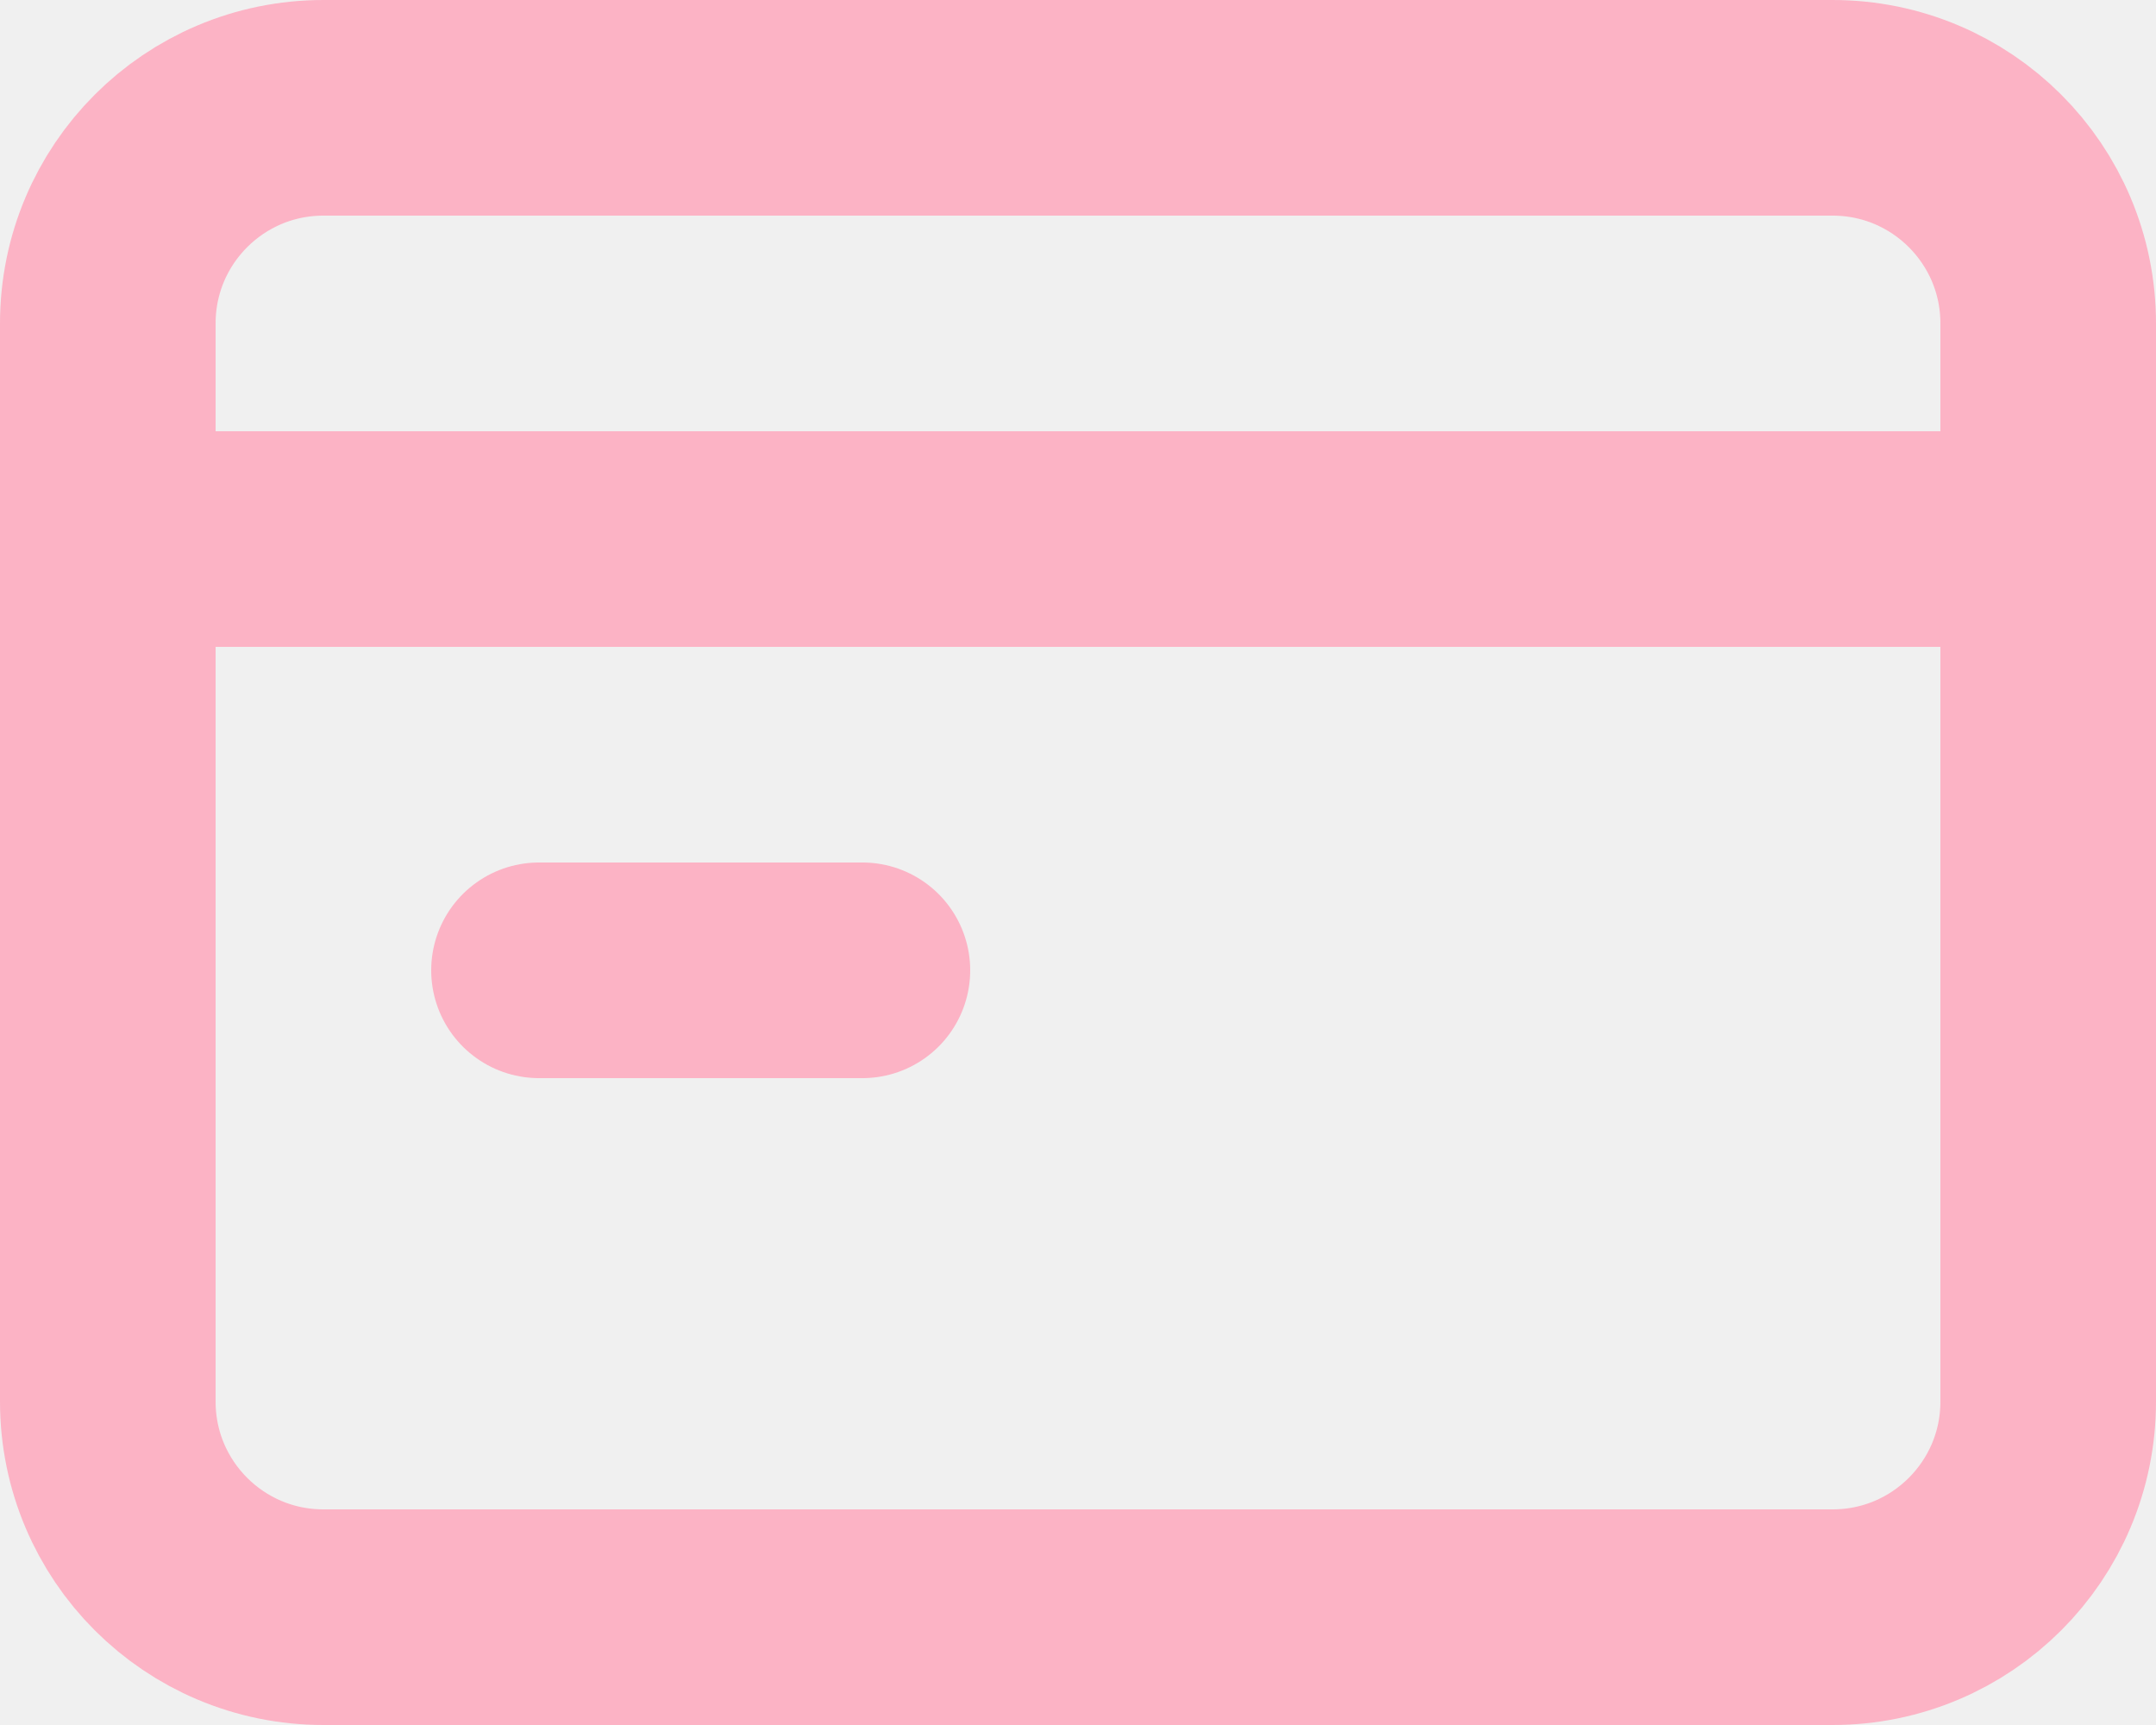
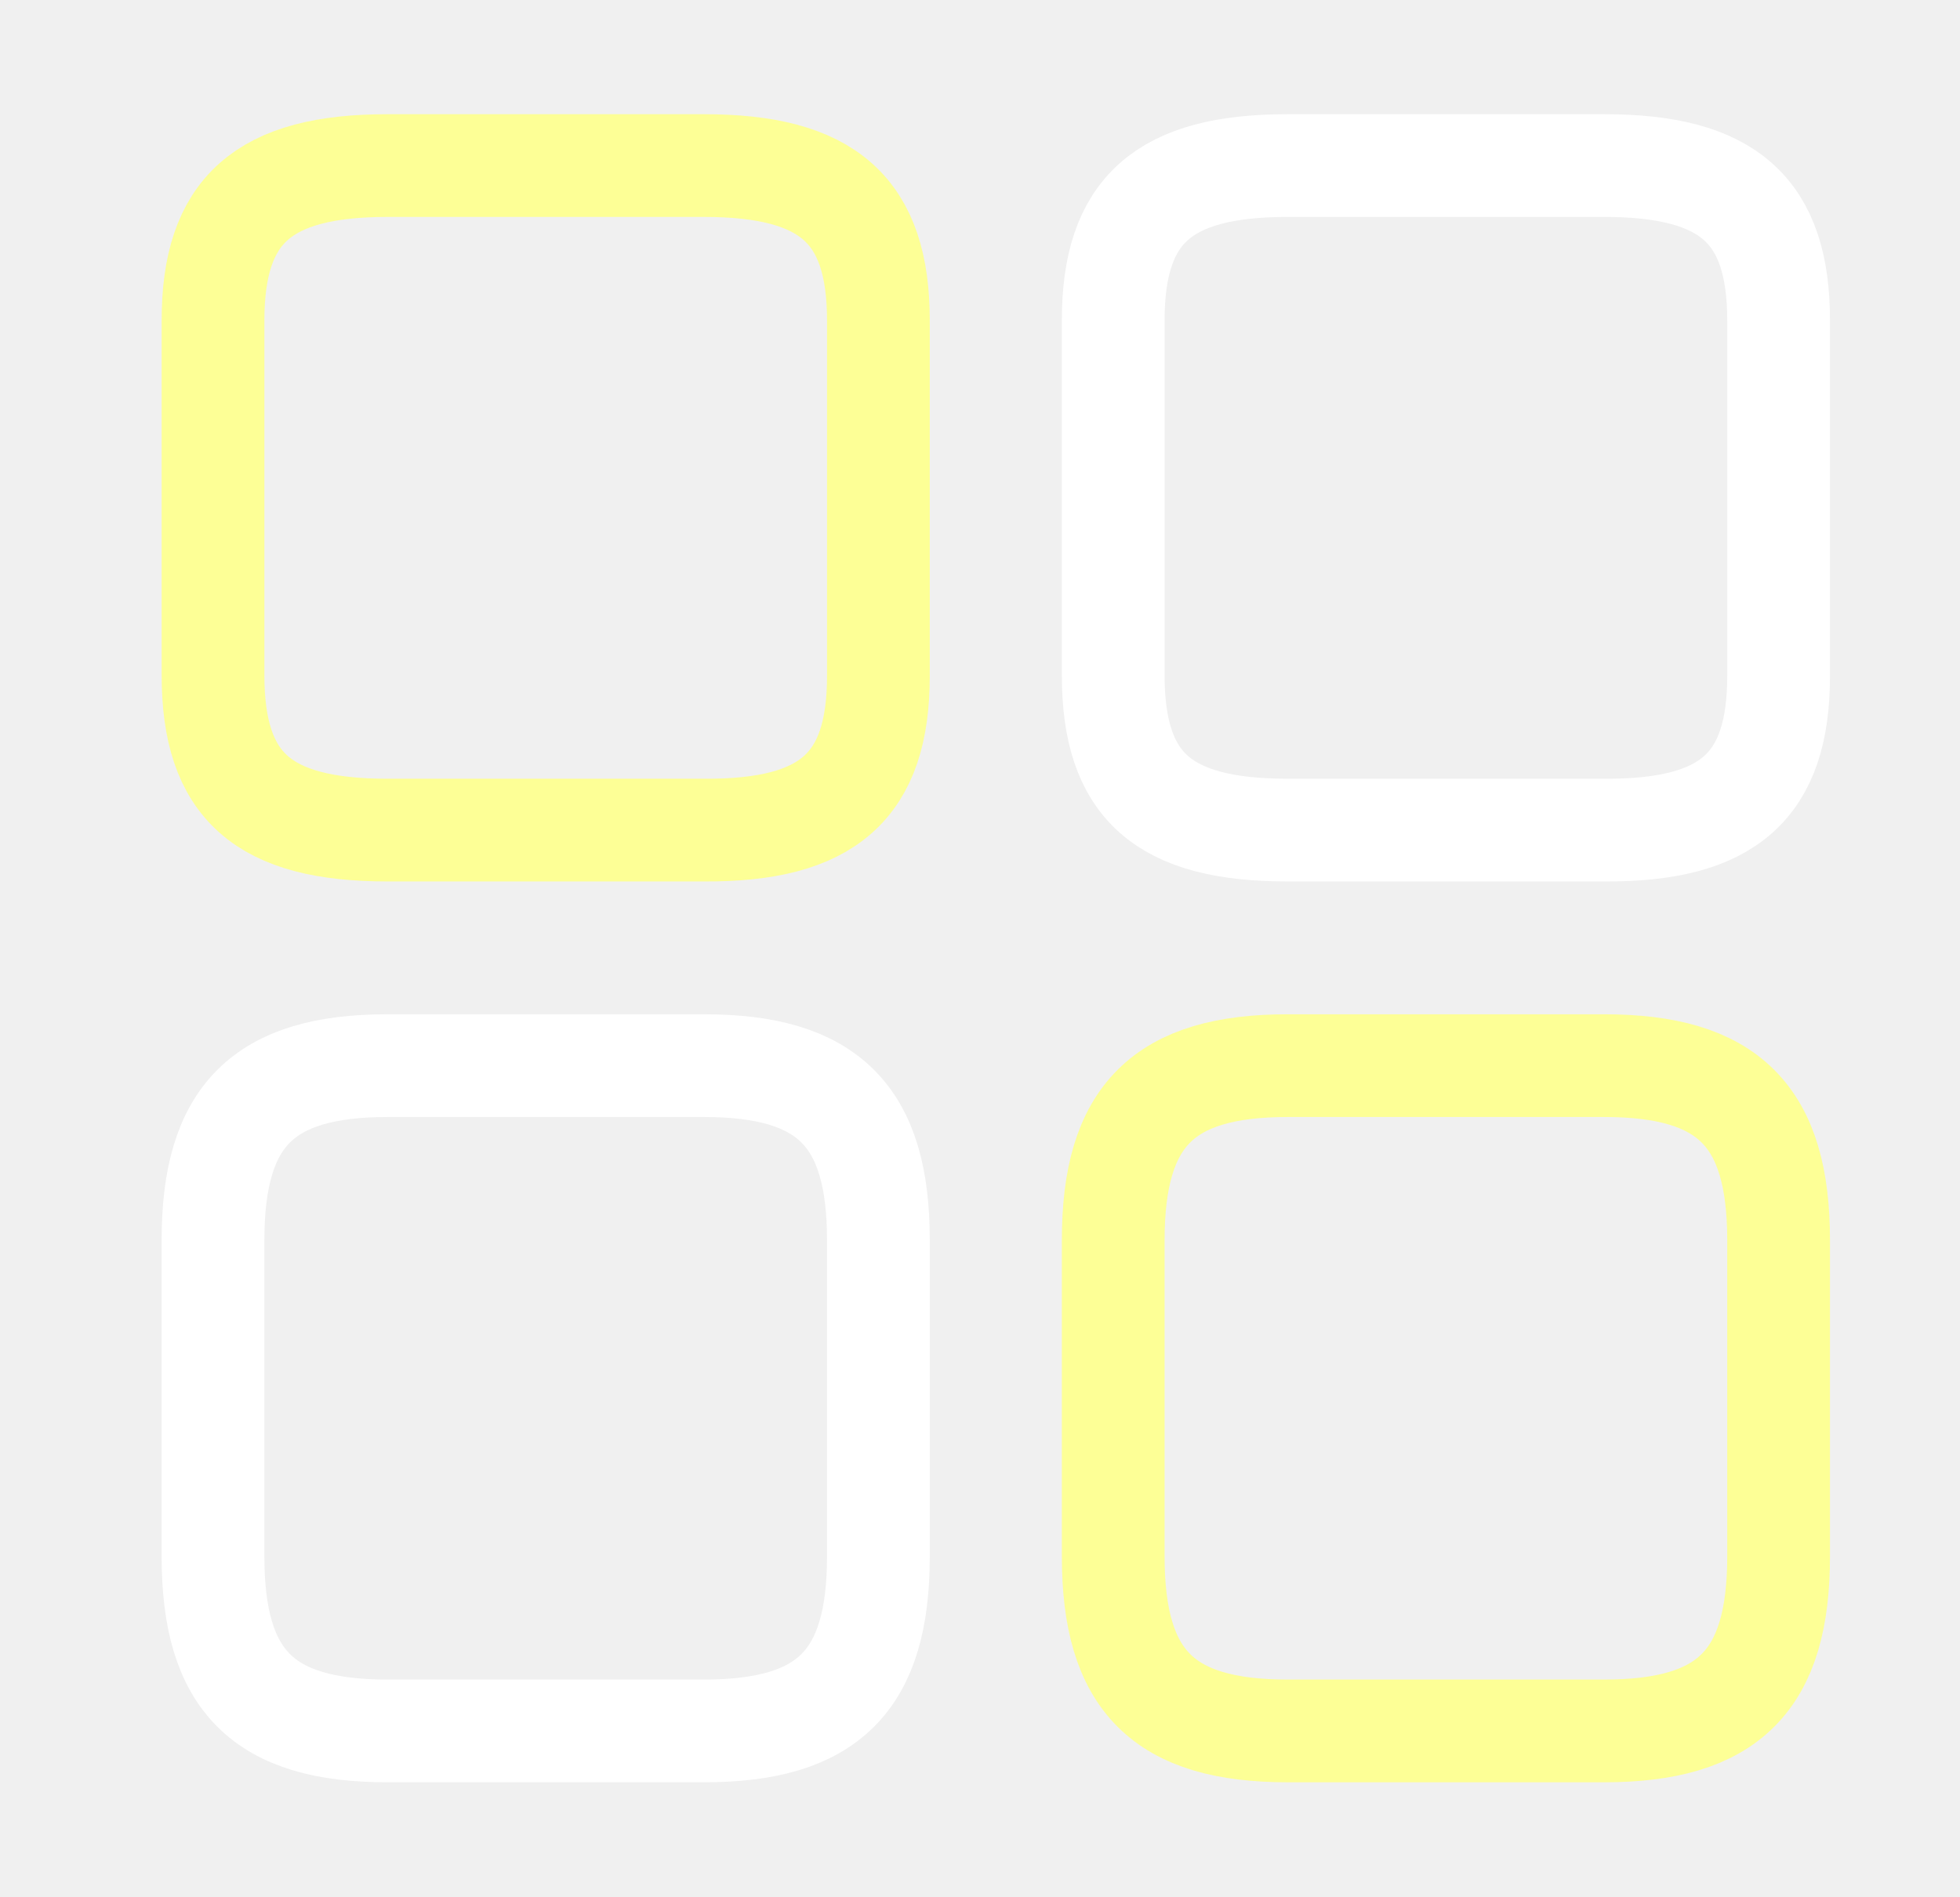
- <svg xmlns="http://www.w3.org/2000/svg" width="20" height="16" viewBox="0 0 20 16" fill="none">
-   <path d="M1 5H19M5 9H8M3 15H17C18.105 15 19 14.105 19 13V3C19 1.895 18.105 1 17 1H3C1.895 1 1 1.895 1 3V13C1 14.105 1.895 15 3 15Z" stroke="#FCB3C5" stroke-width="2" stroke-linecap="round" stroke-linejoin="round" />
+ <svg xmlns="http://www.w3.org/2000/svg" width="31" height="30" viewBox="0 0 31 30" fill="none">
+   <path d="M28.131 10.691L28.131 5.071C28.131 3.325 27.338 2.619 25.37 2.619L20.368 2.619C18.399 2.619 17.607 3.325 17.607 5.071L17.607 10.679C17.607 12.437 18.399 13.131 20.368 13.131L25.37 13.131C27.338 13.143 28.131 12.437 28.131 10.691Z" stroke="white" stroke-width="1.625" stroke-linecap="round" stroke-linejoin="round" />
+   <path d="M28.131 24.62L28.131 19.618C28.131 17.65 27.338 16.857 25.37 16.857L20.368 16.857C18.399 16.857 17.607 17.65 17.607 19.618L17.607 24.62C17.607 26.589 18.399 27.381 20.368 27.381L25.37 27.381C27.338 27.381 28.131 26.589 28.131 24.62Z" stroke="#FDFF96" stroke-width="1.625" stroke-linecap="round" stroke-linejoin="round" />
+   <path d="M13.893 10.691L13.893 5.071C13.893 3.325 13.1 2.619 11.132 2.619L6.13 2.619C4.161 2.619 3.369 3.325 3.369 5.071L3.369 10.679C3.369 12.437 4.161 13.131 6.13 13.131L11.132 13.131C13.1 13.143 13.893 12.437 13.893 10.691Z" stroke="#FDFF96" stroke-width="1.625" stroke-linecap="round" stroke-linejoin="round" />
+   <path d="M13.893 24.62L13.893 19.618C13.893 17.65 13.1 16.857 11.132 16.857L6.13 16.857C4.161 16.857 3.369 17.65 3.369 19.618L3.369 24.62C3.369 26.589 4.161 27.381 6.13 27.381L11.132 27.381C13.1 27.381 13.893 26.589 13.893 24.62Z" stroke="white" stroke-width="1.625" stroke-linecap="round" stroke-linejoin="round" />
</svg>
